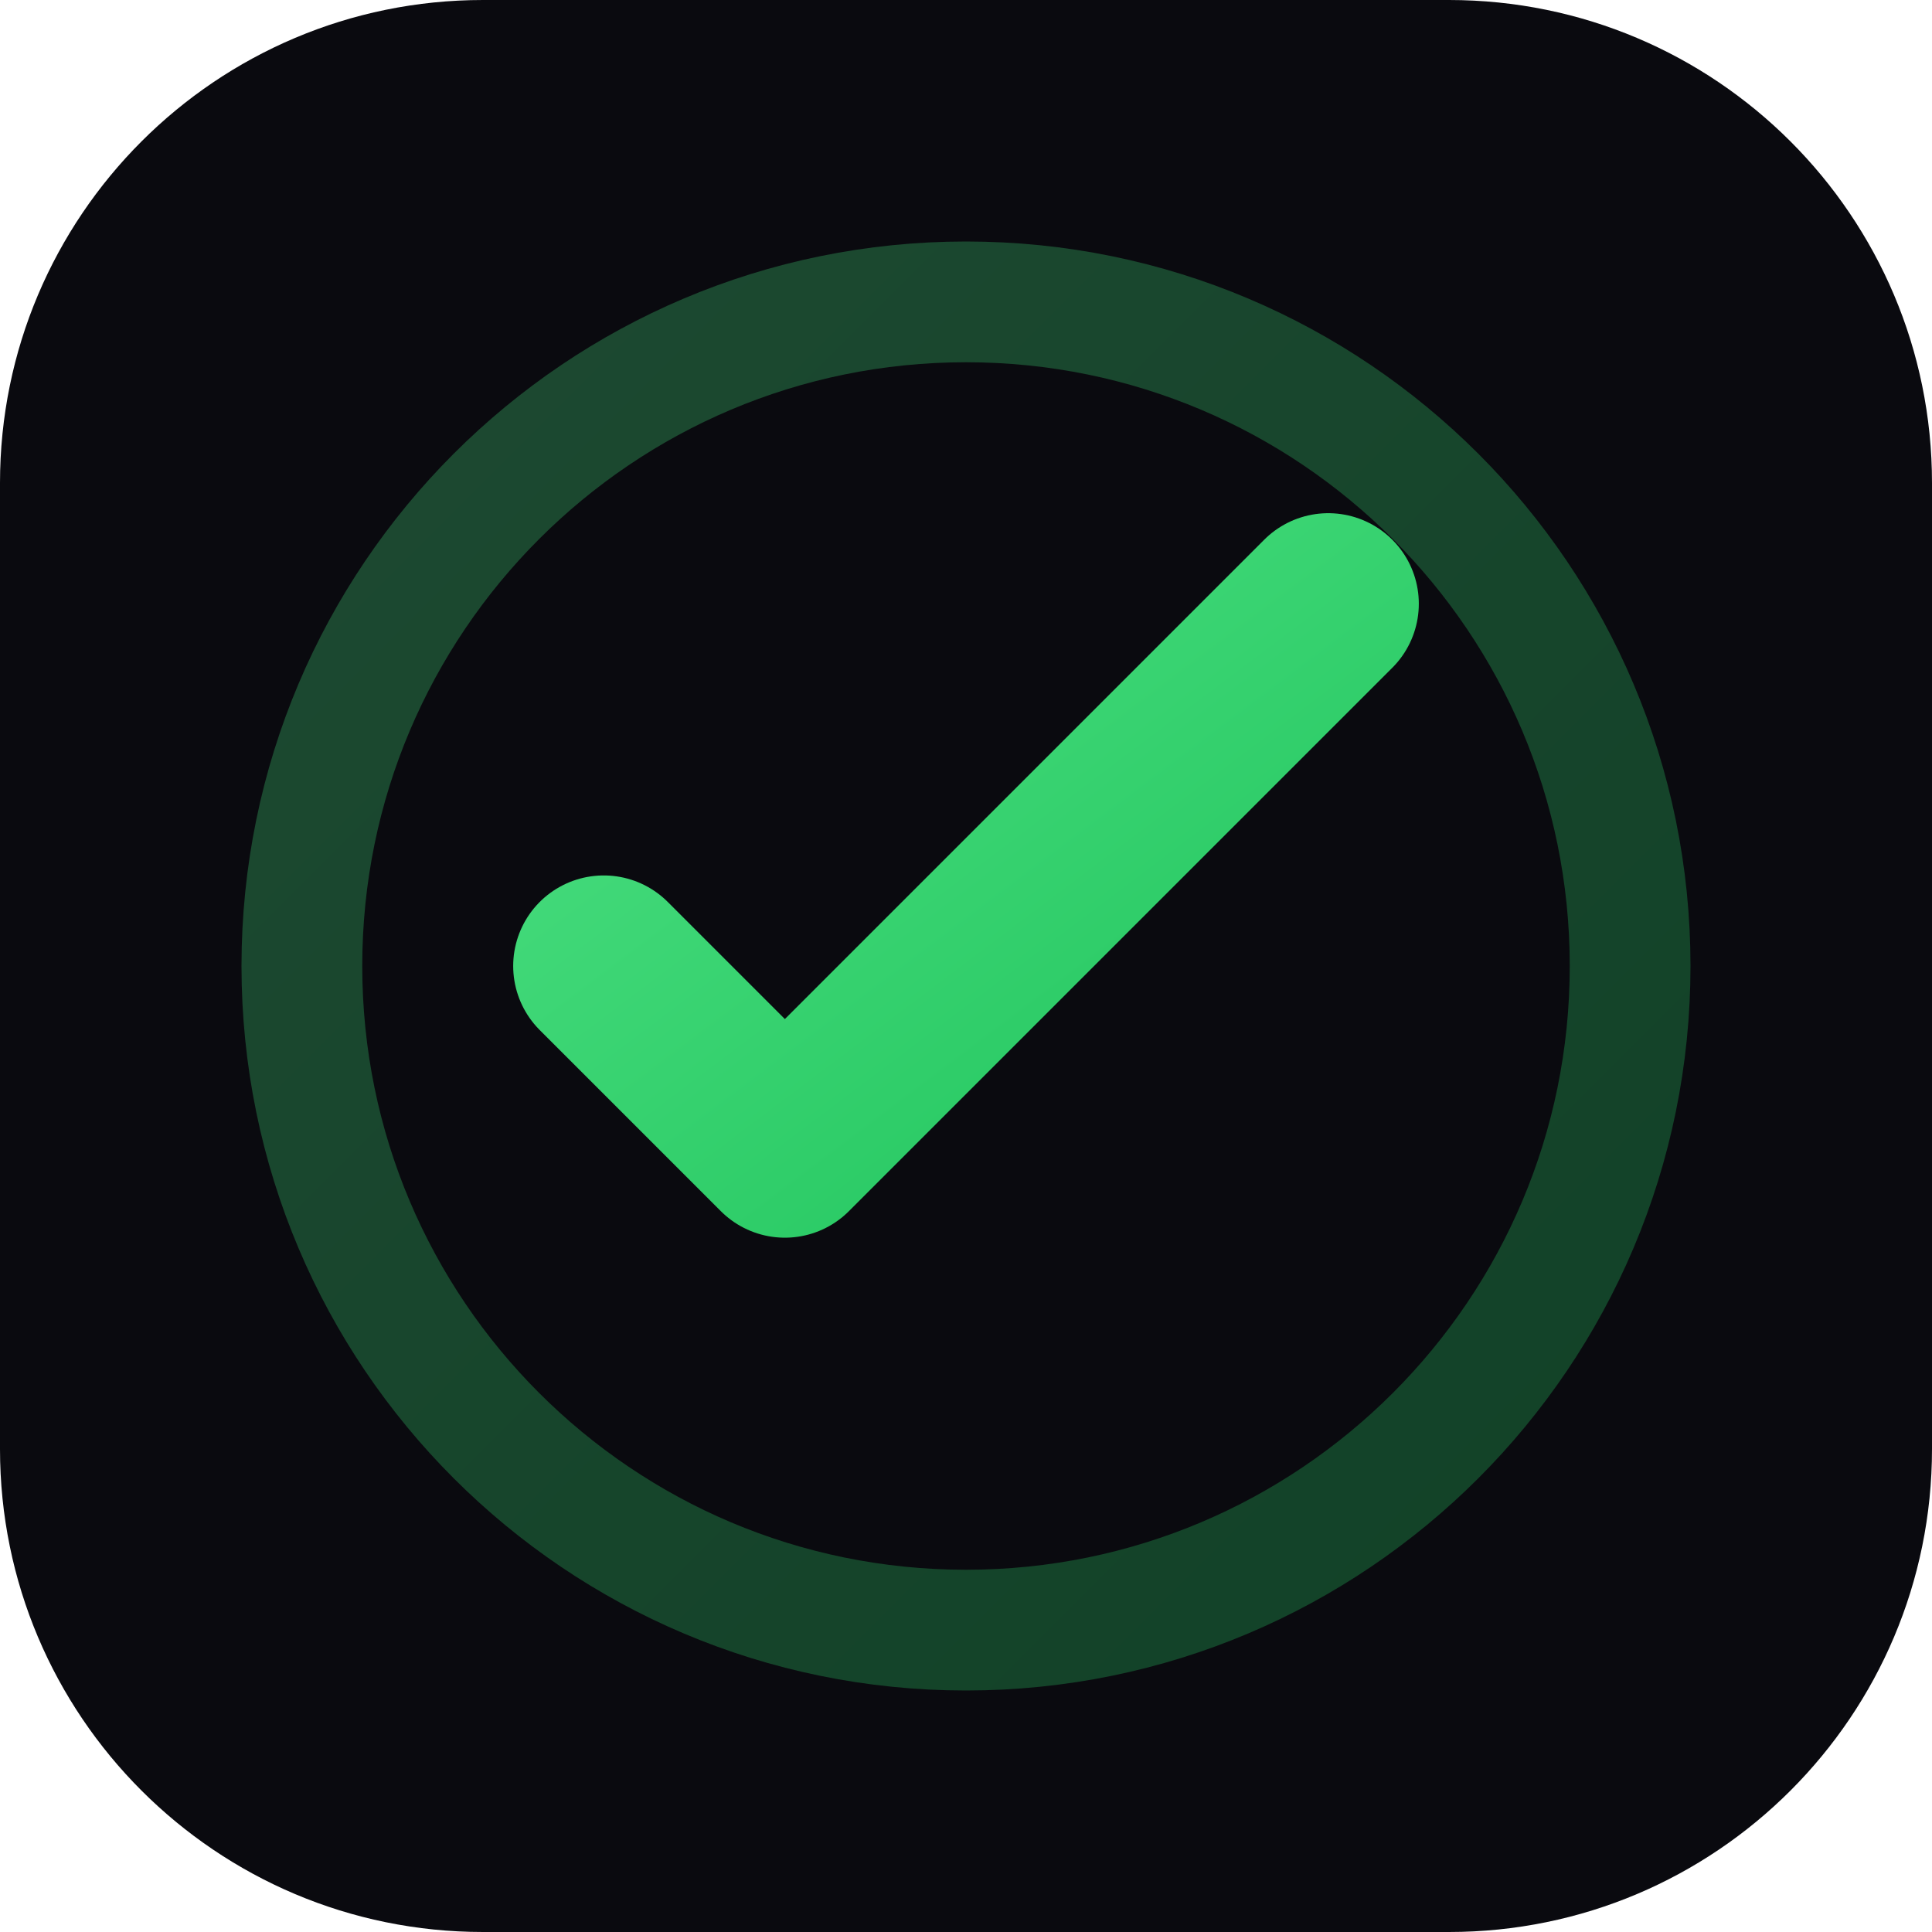
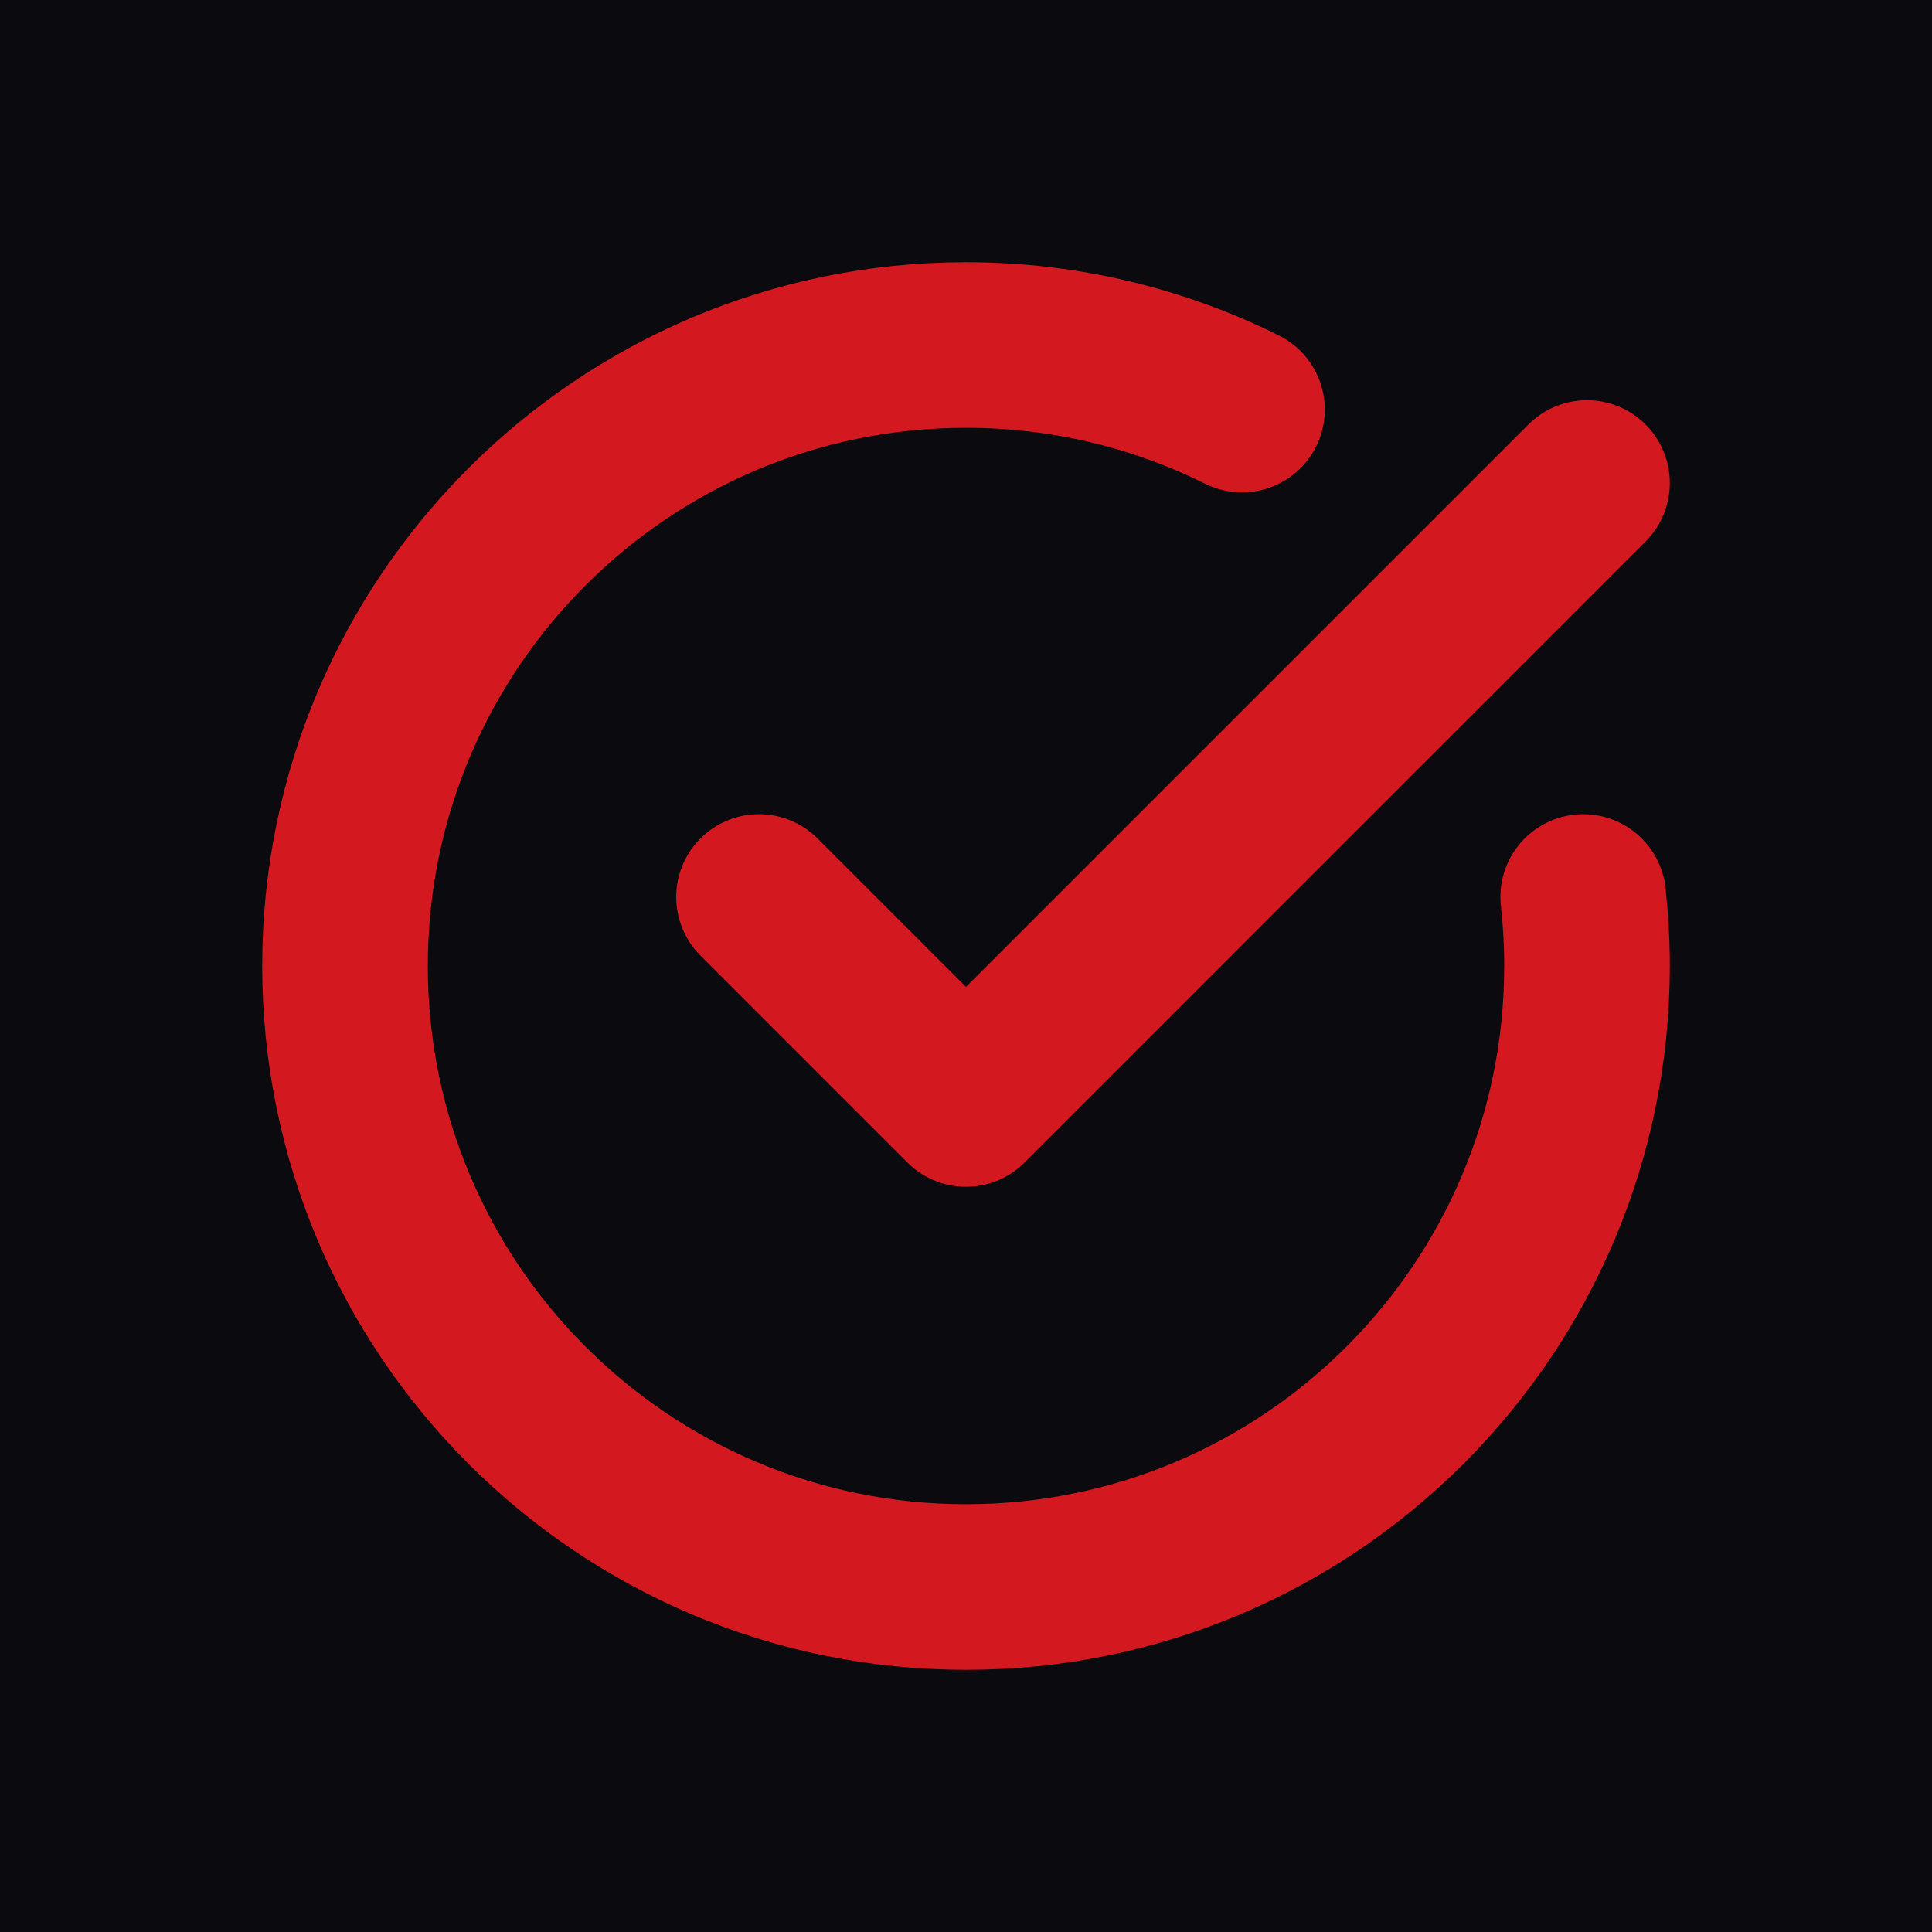
- <svg xmlns="http://www.w3.org/2000/svg" viewBox="0 0 32 32">
-   <defs>
-     <linearGradient id="g" x1="0%" y1="0%" x2="100%" y2="100%">
-       <stop offset="0%" stop-color="#4ade80" />
-       <stop offset="100%" stop-color="#22c55e" />
-     </linearGradient>
-   </defs>
-   <rect width="32" height="32" rx="8" fill="#0a0a0f" />
-   <path d="M22 10L13 19l-3-3" stroke="url(#g)" stroke-width="3" stroke-linecap="round" stroke-linejoin="round" fill="none" />
-   <circle cx="16" cy="16" r="11" stroke="url(#g)" stroke-width="2" fill="none" opacity="0.3" />
+ <svg xmlns="http://www.w3.org/2000/svg" viewBox="-2 -2 28 28">
+   <rect x="-2" y="-2" width="28" height="28" fill="#0a0a0f" />
+   <path d="M16 3.936C14.795 3.337 13.437 3 12 3C7.029 3 3 7.029 3 12C3 16.971 7.029 21 12 21C16.971 21 21 16.971 21 12C21 11.662 20.981 11.328 20.945 11M21 5L12 14L9 11" stroke="#d31820" stroke-width="2.4" stroke-linecap="round" stroke-linejoin="round" fill="none" />
</svg>
